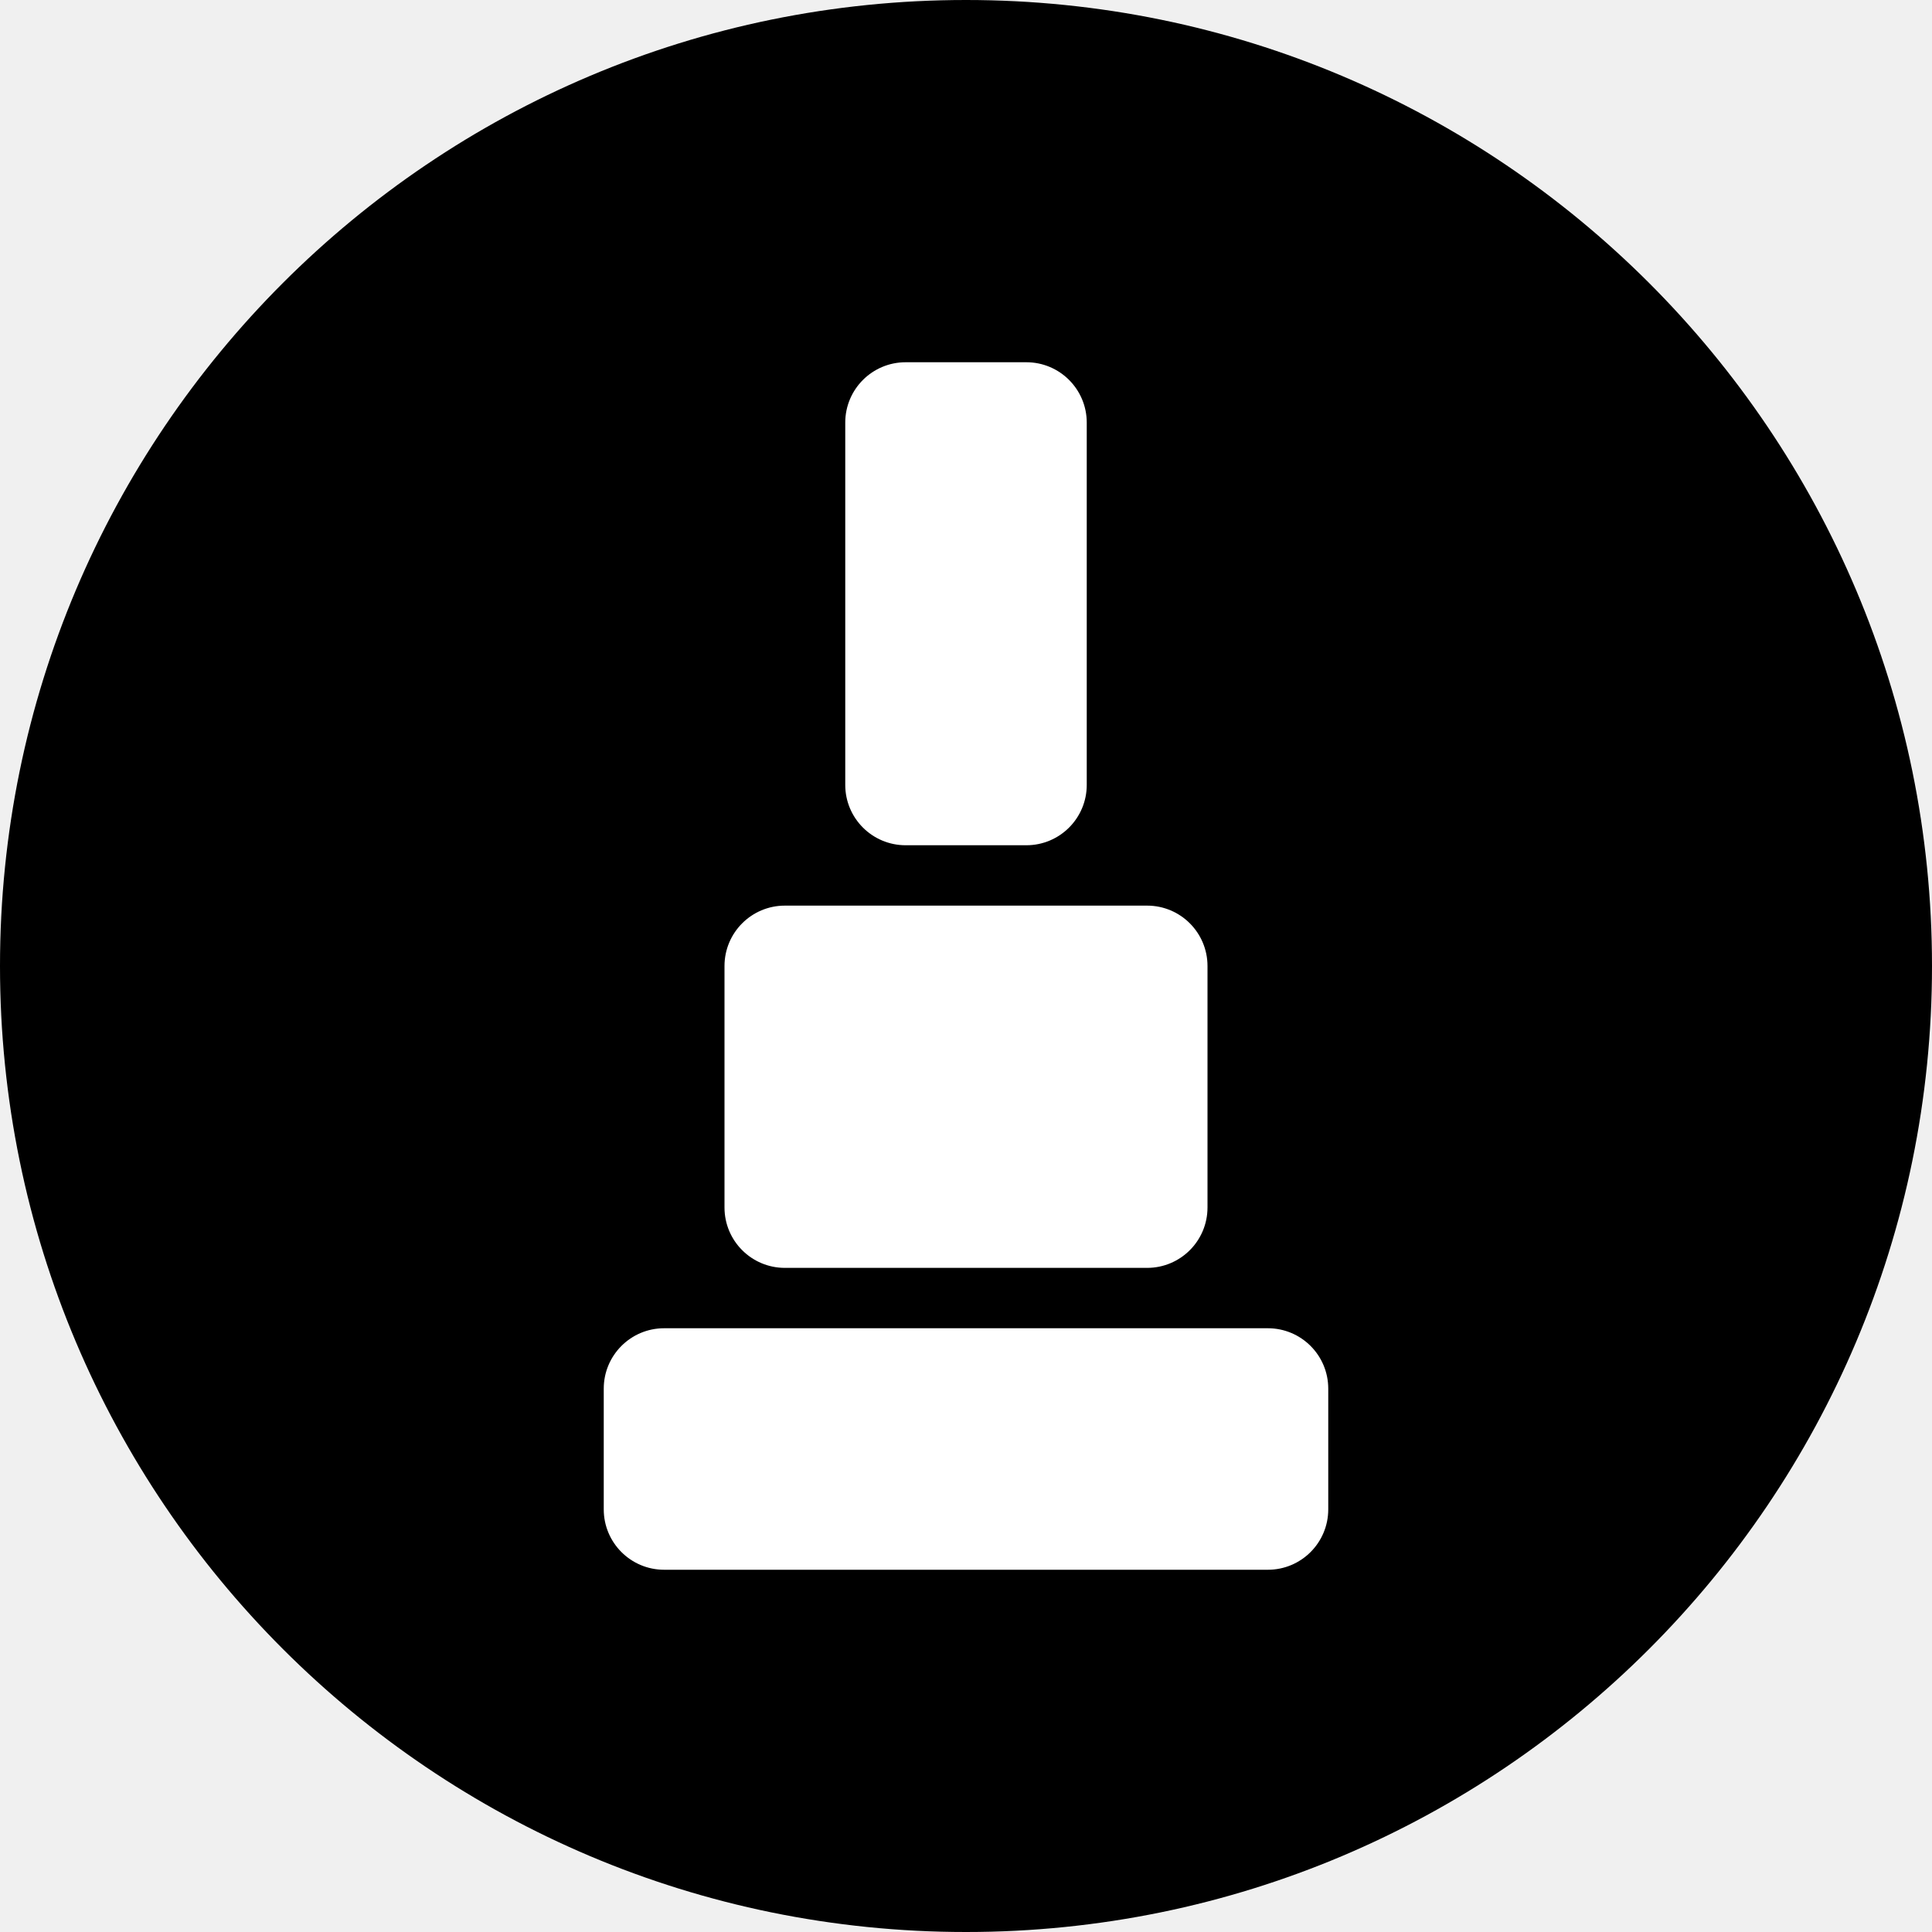
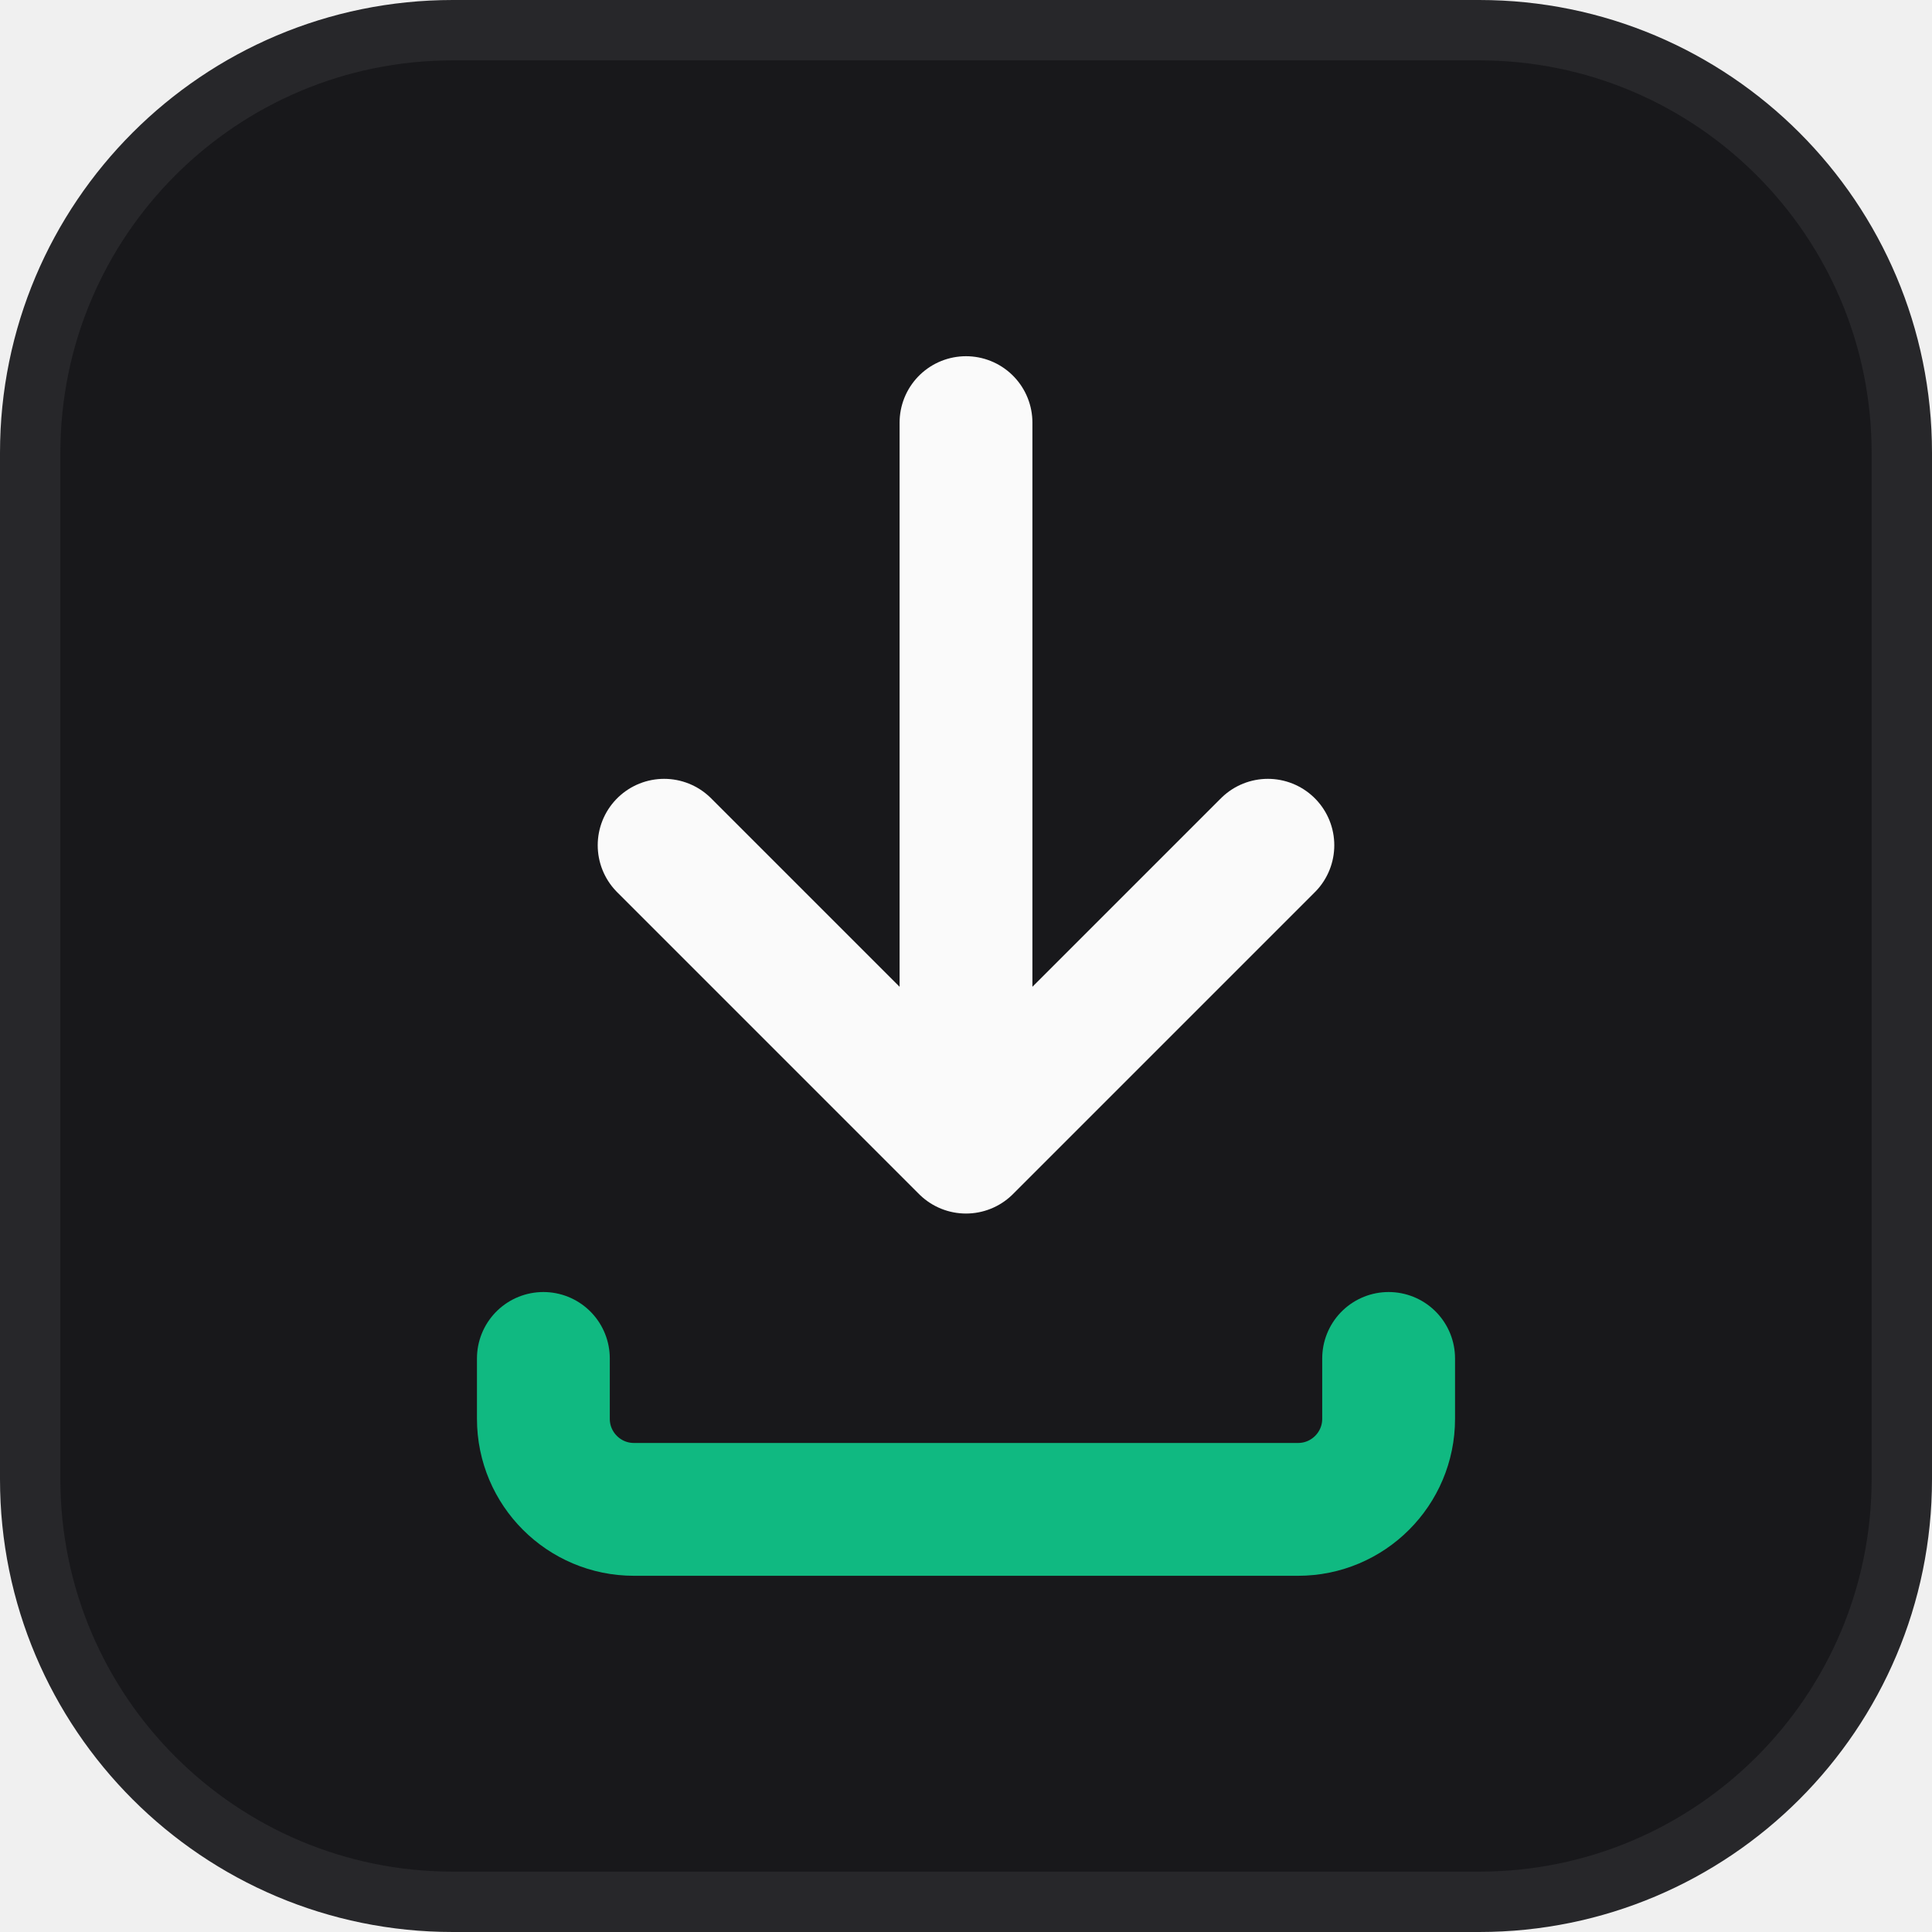
<svg xmlns="http://www.w3.org/2000/svg" width="32" height="32" viewBox="0 0 32 32" fill="none">
-   <rect width="32" height="32" rx="16" fill="black" />
-   <rect x="10" y="22" width="12" height="4" rx="1" fill="white" />
-   <rect x="12" y="15" width="8" height="6" rx="1" fill="white" />
-   <rect x="14" y="6" width="4" height="8" rx="1" fill="white" />
+   <rect x="0.5" y="0.5" width="31" height="31" rx="7" fill="#18181b" stroke="#27272a" />
+   <path d="M16 7V19M16 19L11 14M16 19L21 14" stroke="#fafafa" stroke-width="2.2" stroke-linecap="round" stroke-linejoin="round" />
+   <path d="M9 22.5V23.5C9 24.328 9.672 25 10.5 25H21.5C22.328 25 23 24.328 23 23.5V22.5" stroke="#10b981" stroke-width="2.2" stroke-linecap="round" stroke-linejoin="round" />
</svg>
